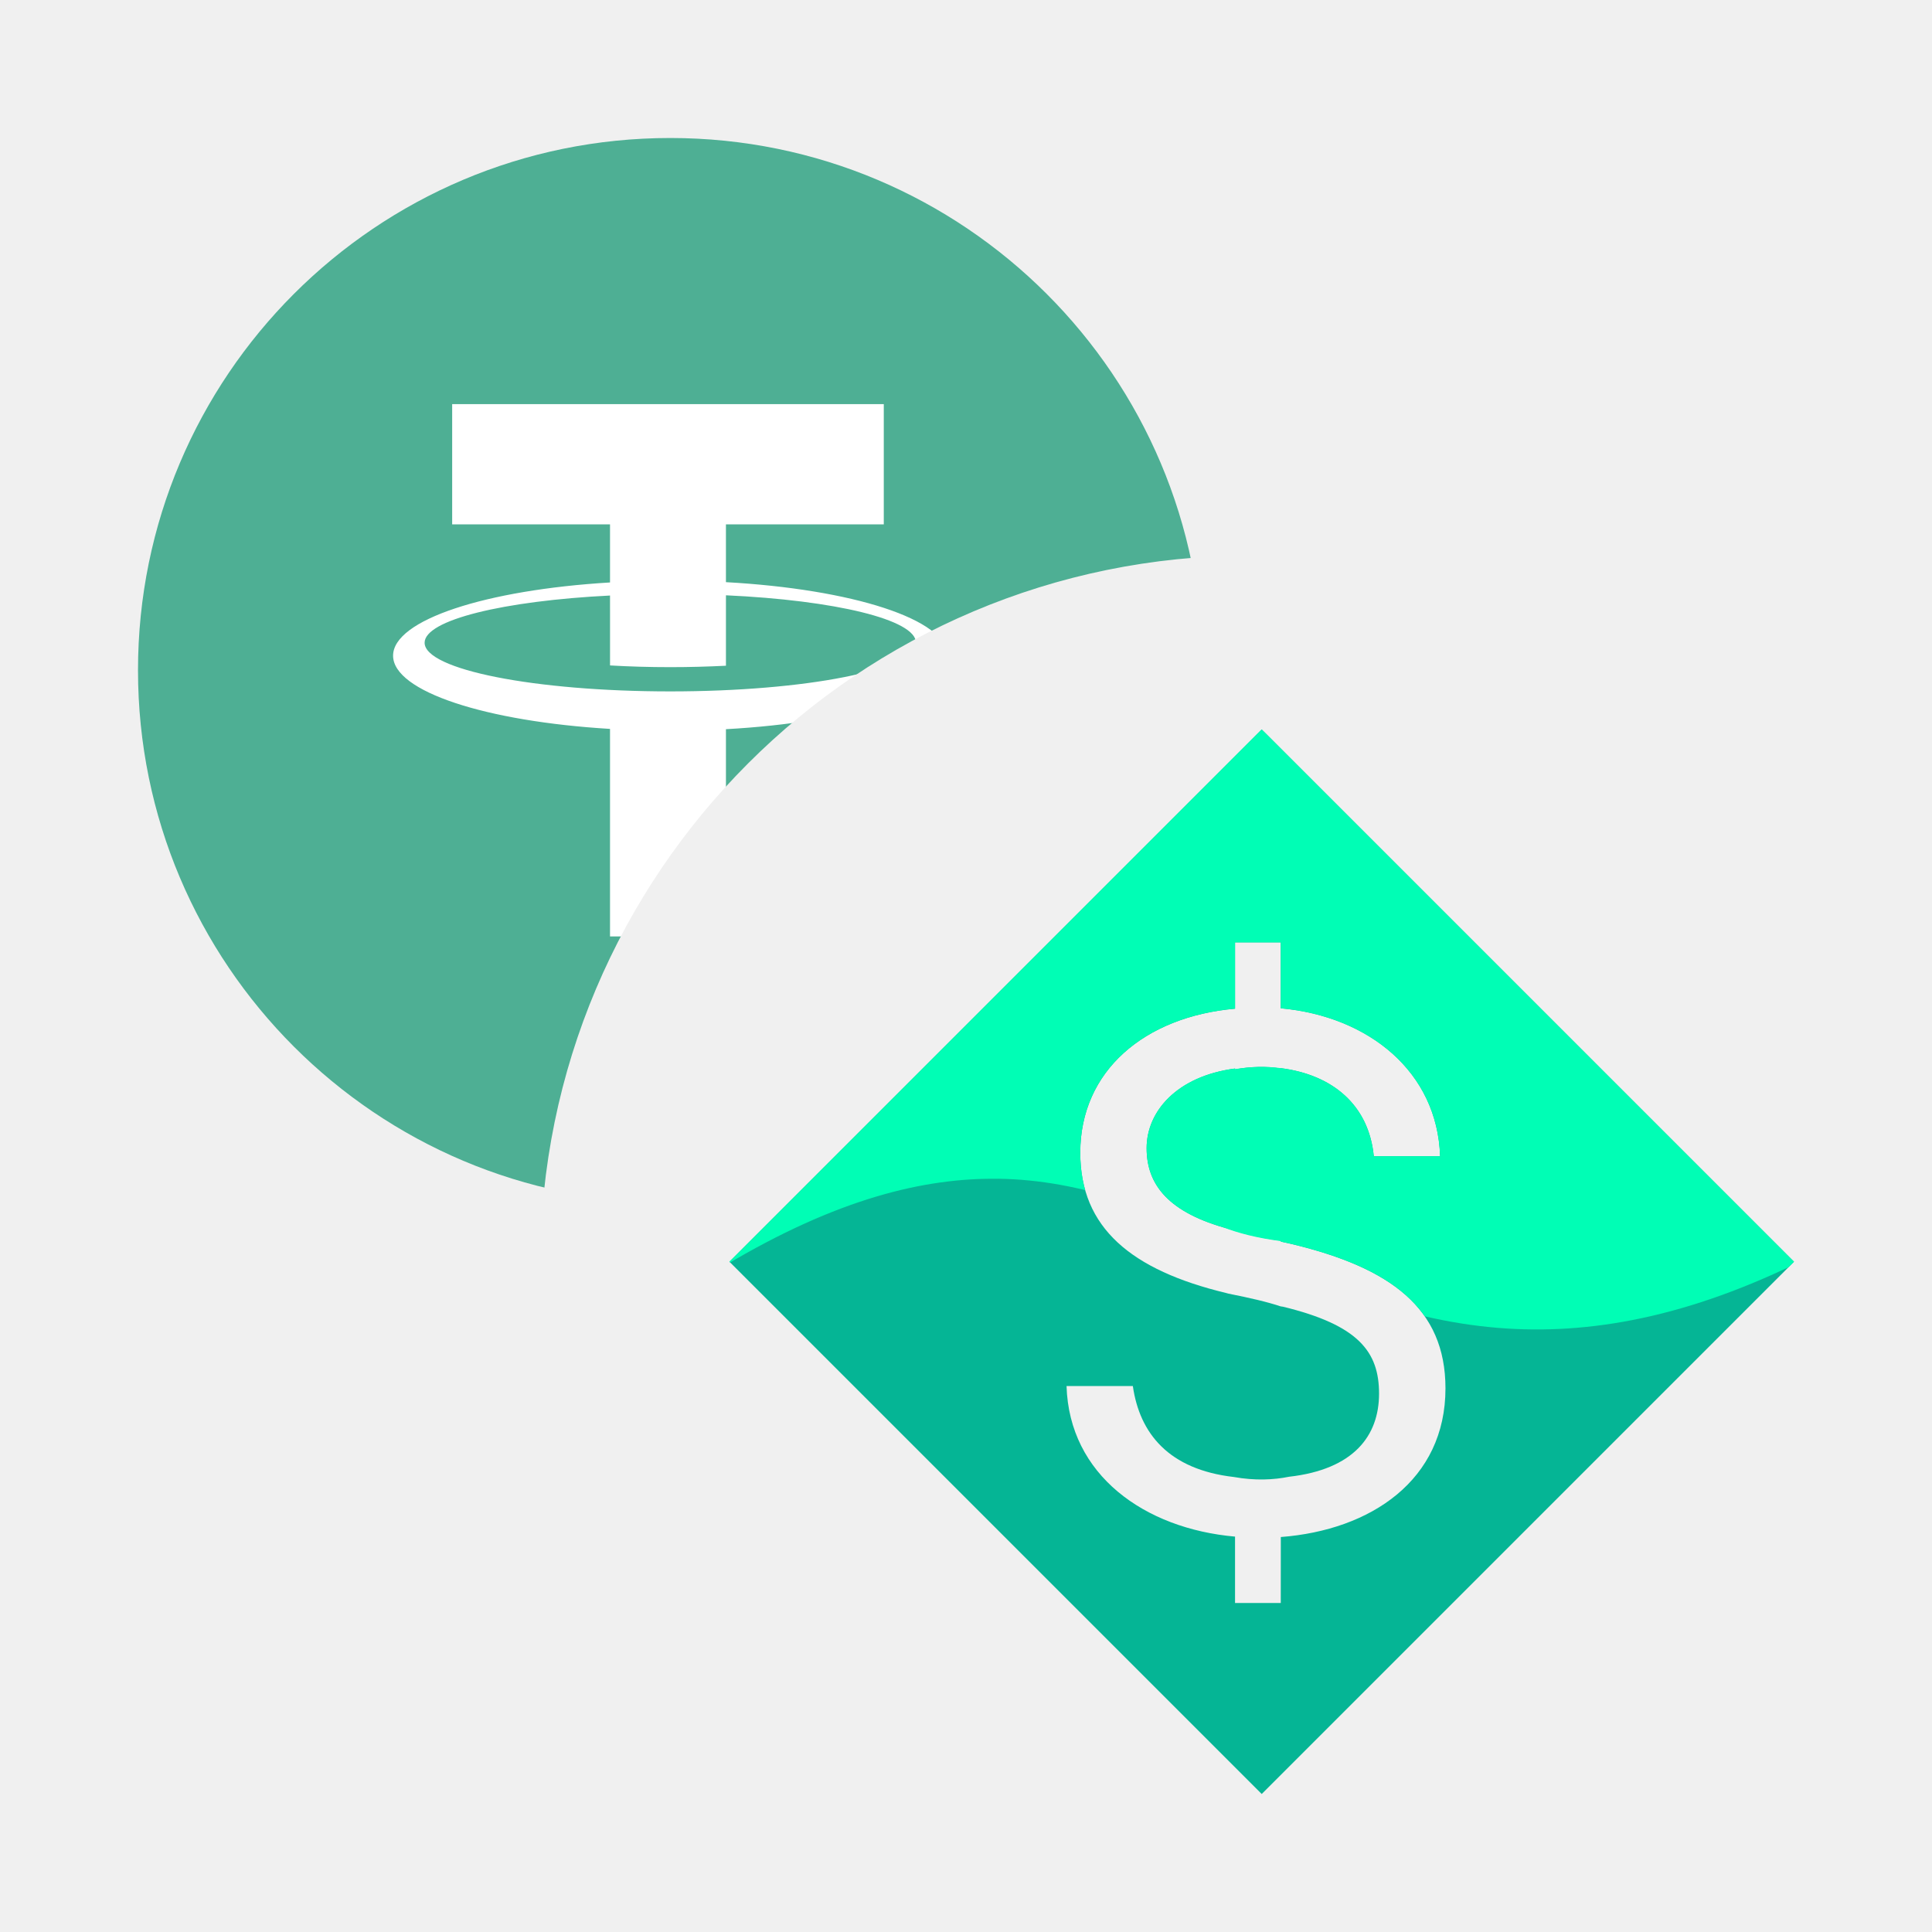
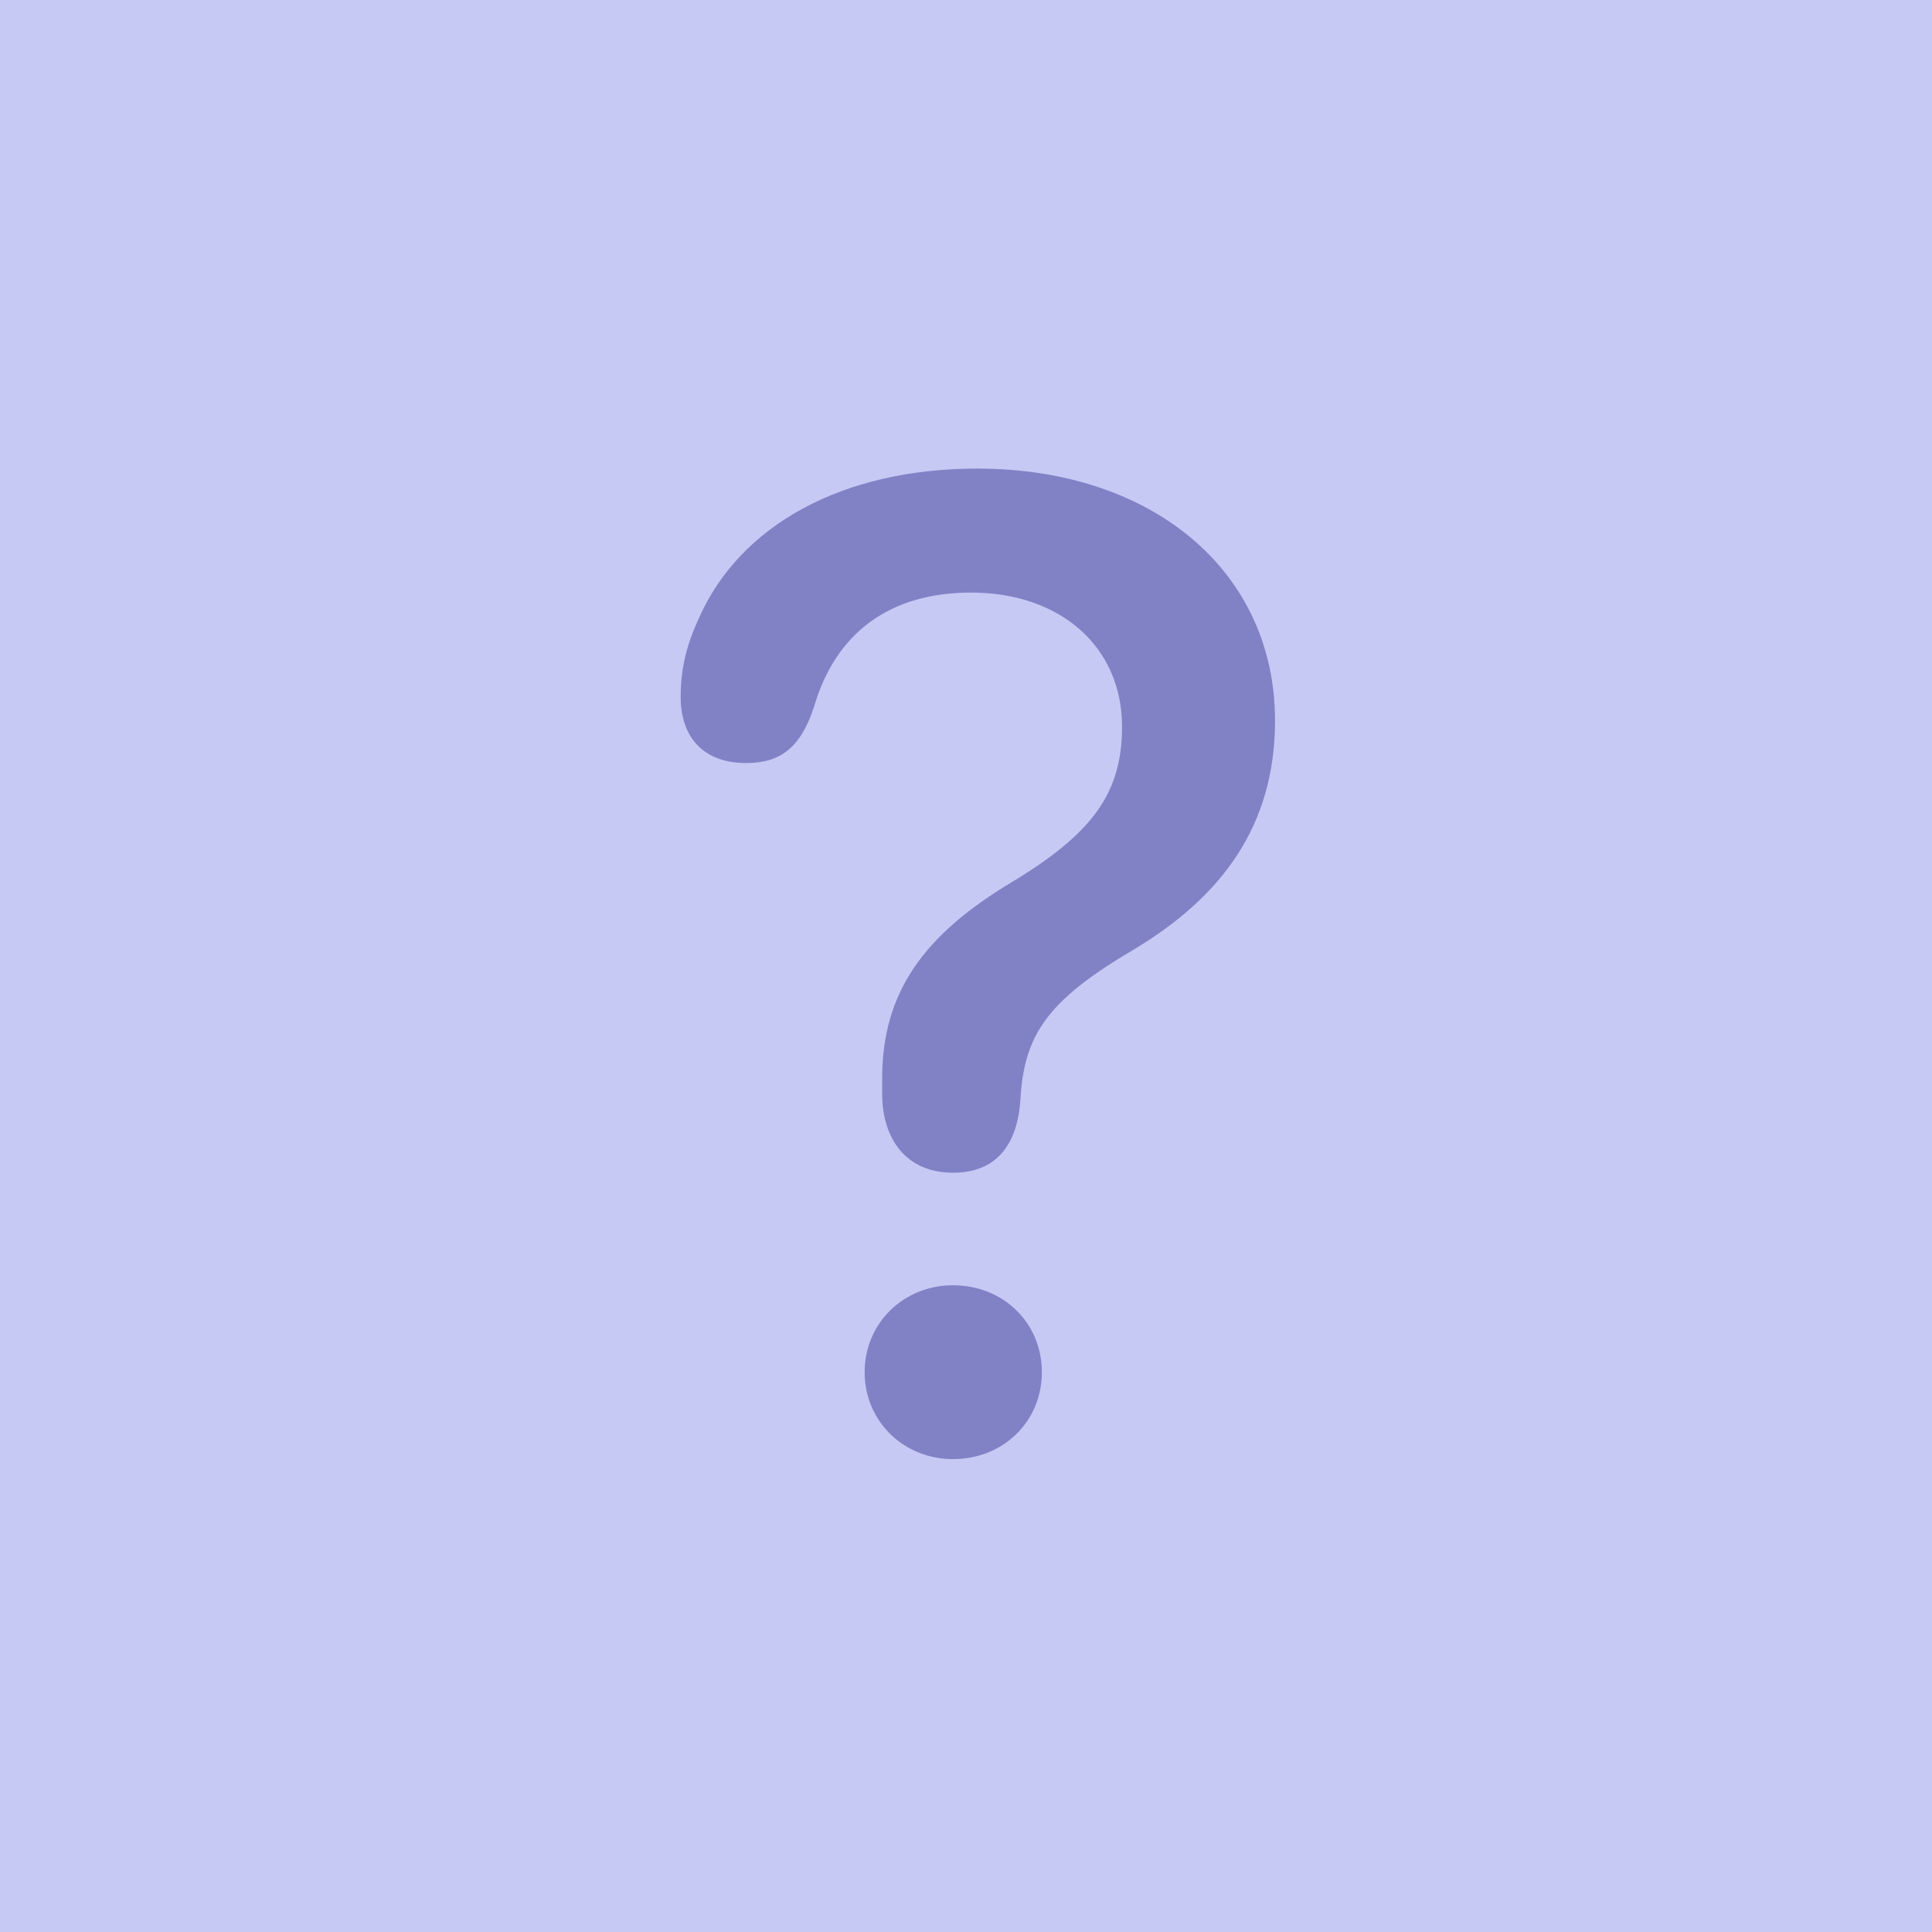
- <svg xmlns="http://www.w3.org/2000/svg" width="264.567" height="264.567" viewBox="0 0 264.567 264.567" fill="none" version="1.1" id="svg4265">
-   <defs id="defs4269" />
-   <mask id="mask0" mask-type="alpha" maskUnits="userSpaceOnUse" x="1" y="1" width="27" height="27">
-     <path fill-rule="evenodd" clip-rule="evenodd" d="M 27.347,11.417 C 25.688,10.55 23.801,10.06 21.8,10.06 c -6.627,0 -12,5.373 -12,12 0,1.855 0.421,3.611 1.172,5.179 C 5.235,25.75 1,20.536 1,14.333 1,6.97 6.97,1 14.333,1 20.695,1 26.017,5.456 27.347,11.417 Z" fill="#c4c4c4" id="path4247" />
-   </mask>
-   <mask id="mask1" mask-type="alpha" maskUnits="userSpaceOnUse" x="12" y="13" width="20" height="11">
-     <path fill-rule="evenodd" clip-rule="evenodd" d="m 17.542,20.598 c -1.242,-0.018 -2.721,0.334 -4.623,1.47 -0.161,-0.201 0.492,-0.762 0.381,-0.968 7e-4,-0.299 1.2,-1.038 1.2,-1.2 3,-2.1 6.3,-6.6 7.5,-6.9 1.794,1.547 4.963,4.895 8.4,7.2 0.005,0.116 -0.002,0.124 0,0.3 -6e-4,0.3 0.301,0.512 0.3,0.9 -0.449,-0.493 0.706,0.398 0.703,0.447 -2.019,1.046 -3.718,1.378 -5.25,1.283 -1.708,-0.106 -3.135,-0.743 -4.427,-1.319 -0.049,-0.022 -0.098,-0.044 -0.147,-0.066 -1.362,-0.607 -2.588,-1.127 -4.038,-1.148 z" fill="#2e3035" id="path4258" />
-   </mask>
-   <g id="g4757" transform="matrix(8.098988,0,0,8.098988,-5.399327,-5.399327)">
-     <g mask="url(#mask0)" id="g4254">
-       <path d="M 12,3 C 7.03,3 3,7.029 3,12 3,16.97 7.03,21 12,21 16.971,21 21,16.97 21,12 21,7.029 16.971,3 12,3 Z" fill="#4eaf94" id="path4250" />
-       <path fill-rule="evenodd" clip-rule="evenodd" d="m 12.941,16.5 v -3.504 c 2.138,-0.118 3.746,-0.63 3.746,-1.243 0,-0.613 -1.609,-1.125 -3.746,-1.243 l -10e-5,-0.977 h 2.669 V 7.5 H 8.312 v 2.033 h 2.669 v 0.982 c -2.098,0.126 -3.668,0.632 -3.668,1.238 0,0.606 1.57,1.112 3.668,1.238 V 16.5 Z m 10e-5,-4.578 v -1.19 c 1.841,0.084 3.213,0.411 3.213,0.802 0,0.455 -1.86,0.823 -4.154,0.823 -2.294,0 -4.154,-0.368 -4.154,-0.823 0,-0.385 1.334,-0.708 3.135,-0.798 v 0.232 h 2e-4 v 0.95 c 0.325,0.019 0.666,0.029 1.019,0.029 0.325,0 0.64,-0.009 0.941,-0.024 z" fill="#ffffff" id="path4252" />
-     </g>
-     <path fill-rule="evenodd" clip-rule="evenodd" d="m 31,22 -9,-9 -9,9 9,9 z m -8.678,5.77 H 21.549 V 26.648 C 20.015,26.513 18.745,25.604 18.7,24.102 h 1.121 c 0.115,0.801 0.606,1.411 1.707,1.538 0.357,0.064 0.673,0.049 0.933,-0.004 1.095,-0.124 1.523,-0.693 1.523,-1.405 0,-0.709 -0.348,-1.16 -1.624,-1.47 l -0.039,-0.006 v 3e-4 c -0.231,-0.077 -0.523,-0.144 -0.881,-0.215 l -0.041,-0.011 C 19.796,22.143 18.932,21.427 18.932,20.158 c 0,-1.386 1.089,-2.301 2.617,-2.436 V 16.6 h 0.773 v 1.115 c 1.489,0.135 2.649,1.076 2.694,2.501 H 23.895 C 23.811,19.346 23.192,18.837 22.322,18.727 v 0.006 C 22.071,18.691 21.807,18.7 21.549,18.748 v -0.014 c -0.98,0.129 -1.495,0.722 -1.495,1.347 0,0.614 0.366,1.094 1.405,1.369 0.229,0.078 0.516,0.149 0.864,0.195 v 0.015 l 0.2,0.045 c 1.656,0.4 2.584,1.083 2.584,2.436 0,1.553 -1.263,2.398 -2.784,2.514 z" fill="#05b595" id="path4256" />
-     <g mask="url(#mask1)" id="g4263">
-       <path fill-rule="evenodd" clip-rule="evenodd" d="m 31,22 -9,-9 -9,9 9,9 z m -8.678,5.77 h -0.773 v -1.121 c -1.534,-0.135 -2.804,-1.044 -2.849,-2.546 h 1.121 c 0.116,0.806 0.612,1.418 1.727,1.54 v -0.01 c 0.391,0.076 0.724,0.056 0.99,-0.007 1.039,-0.141 1.446,-0.7 1.446,-1.395 0,-0.709 -0.348,-1.16 -1.624,-1.47 l -0.039,-0.006 v 3e-4 C 22.091,22.678 21.8,22.611 21.442,22.54 l -0.041,-0.011 c -1.605,-0.387 -2.469,-1.102 -2.469,-2.372 0,-1.386 1.089,-2.301 2.617,-2.436 V 16.6 h 0.773 v 1.115 c 1.489,0.135 2.649,1.076 2.694,2.501 h -1.121 c -0.084,-0.87 -0.703,-1.379 -1.573,-1.489 -0.249,-0.034 -0.515,-0.025 -0.773,0.017 v -0.011 c -0.98,0.129 -1.495,0.722 -1.495,1.347 0,0.593 0.34,1.06 1.298,1.339 0.242,0.094 0.562,0.18 0.971,0.232 v 0.008 l 0.2,0.045 c 1.657,0.4 2.585,1.083 2.585,2.436 0,1.553 -1.263,2.398 -2.784,2.514 z" fill="#00feb5" id="path4261" />
-     </g>
-   </g>
+ <svg xmlns="http://www.w3.org/2000/svg" width="56" height="56" viewBox="0 0 56 56" fill="none">
+   <rect width="56" height="56" fill="#C6C9F4" />
+   <path d="M27.621 33.992C28.891 33.992 29.477 33.172 29.574 31.922C29.672 30.008 30.336 29.012 32.855 27.527C35.434 25.984 36.957 23.914 36.957 20.887C36.957 16.57 33.422 13.582 28.324 13.582C24.418 13.582 21.449 15.223 20.258 17.918C19.906 18.68 19.73 19.363 19.73 20.203C19.73 21.395 20.414 22.117 21.625 22.117C22.602 22.117 23.207 21.688 23.598 20.477C24.223 18.348 25.785 17.176 28.148 17.176C30.746 17.176 32.523 18.758 32.523 21.062C32.523 22.977 31.684 24.148 29.32 25.574C26.781 27.098 25.57 28.758 25.57 31.258V31.707C25.57 32.996 26.254 33.992 27.621 33.992ZM27.621 42.293C29.086 42.293 30.199 41.199 30.199 39.773C30.199 38.348 29.086 37.254 27.621 37.254C26.195 37.254 25.062 38.348 25.062 39.773C25.062 41.199 26.195 42.293 27.621 42.293Z" fill="#8082C5" />
</svg>
